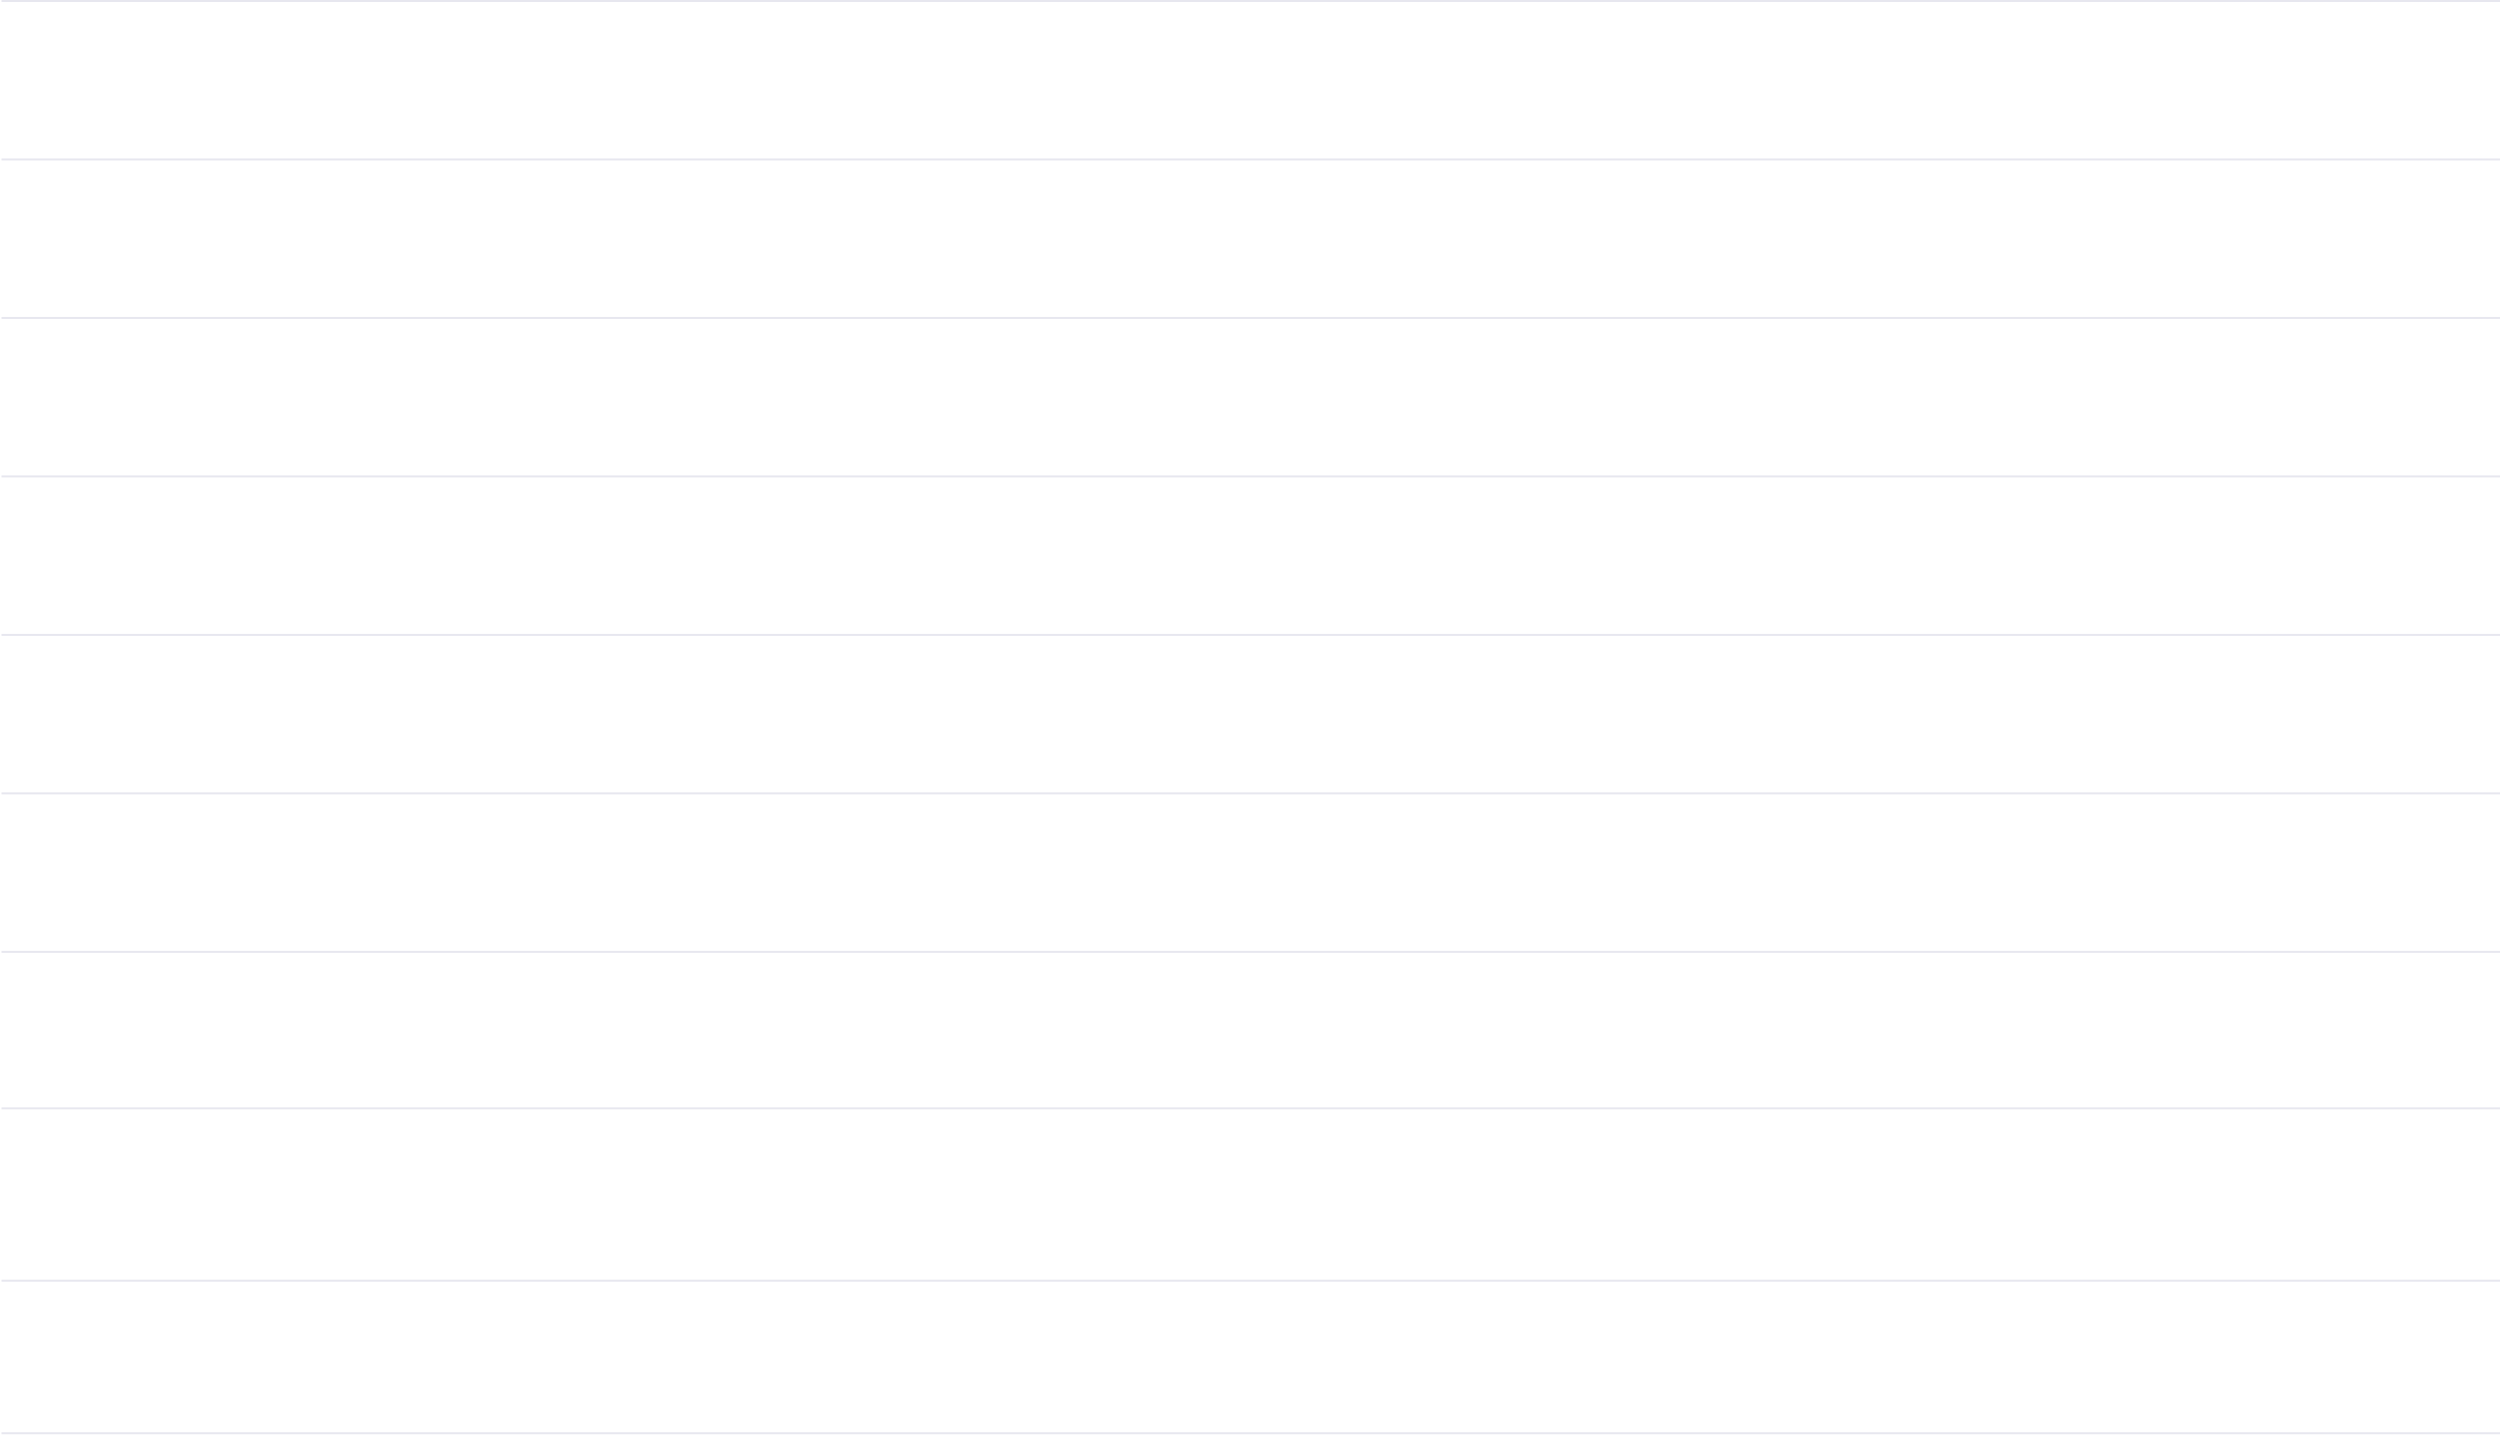
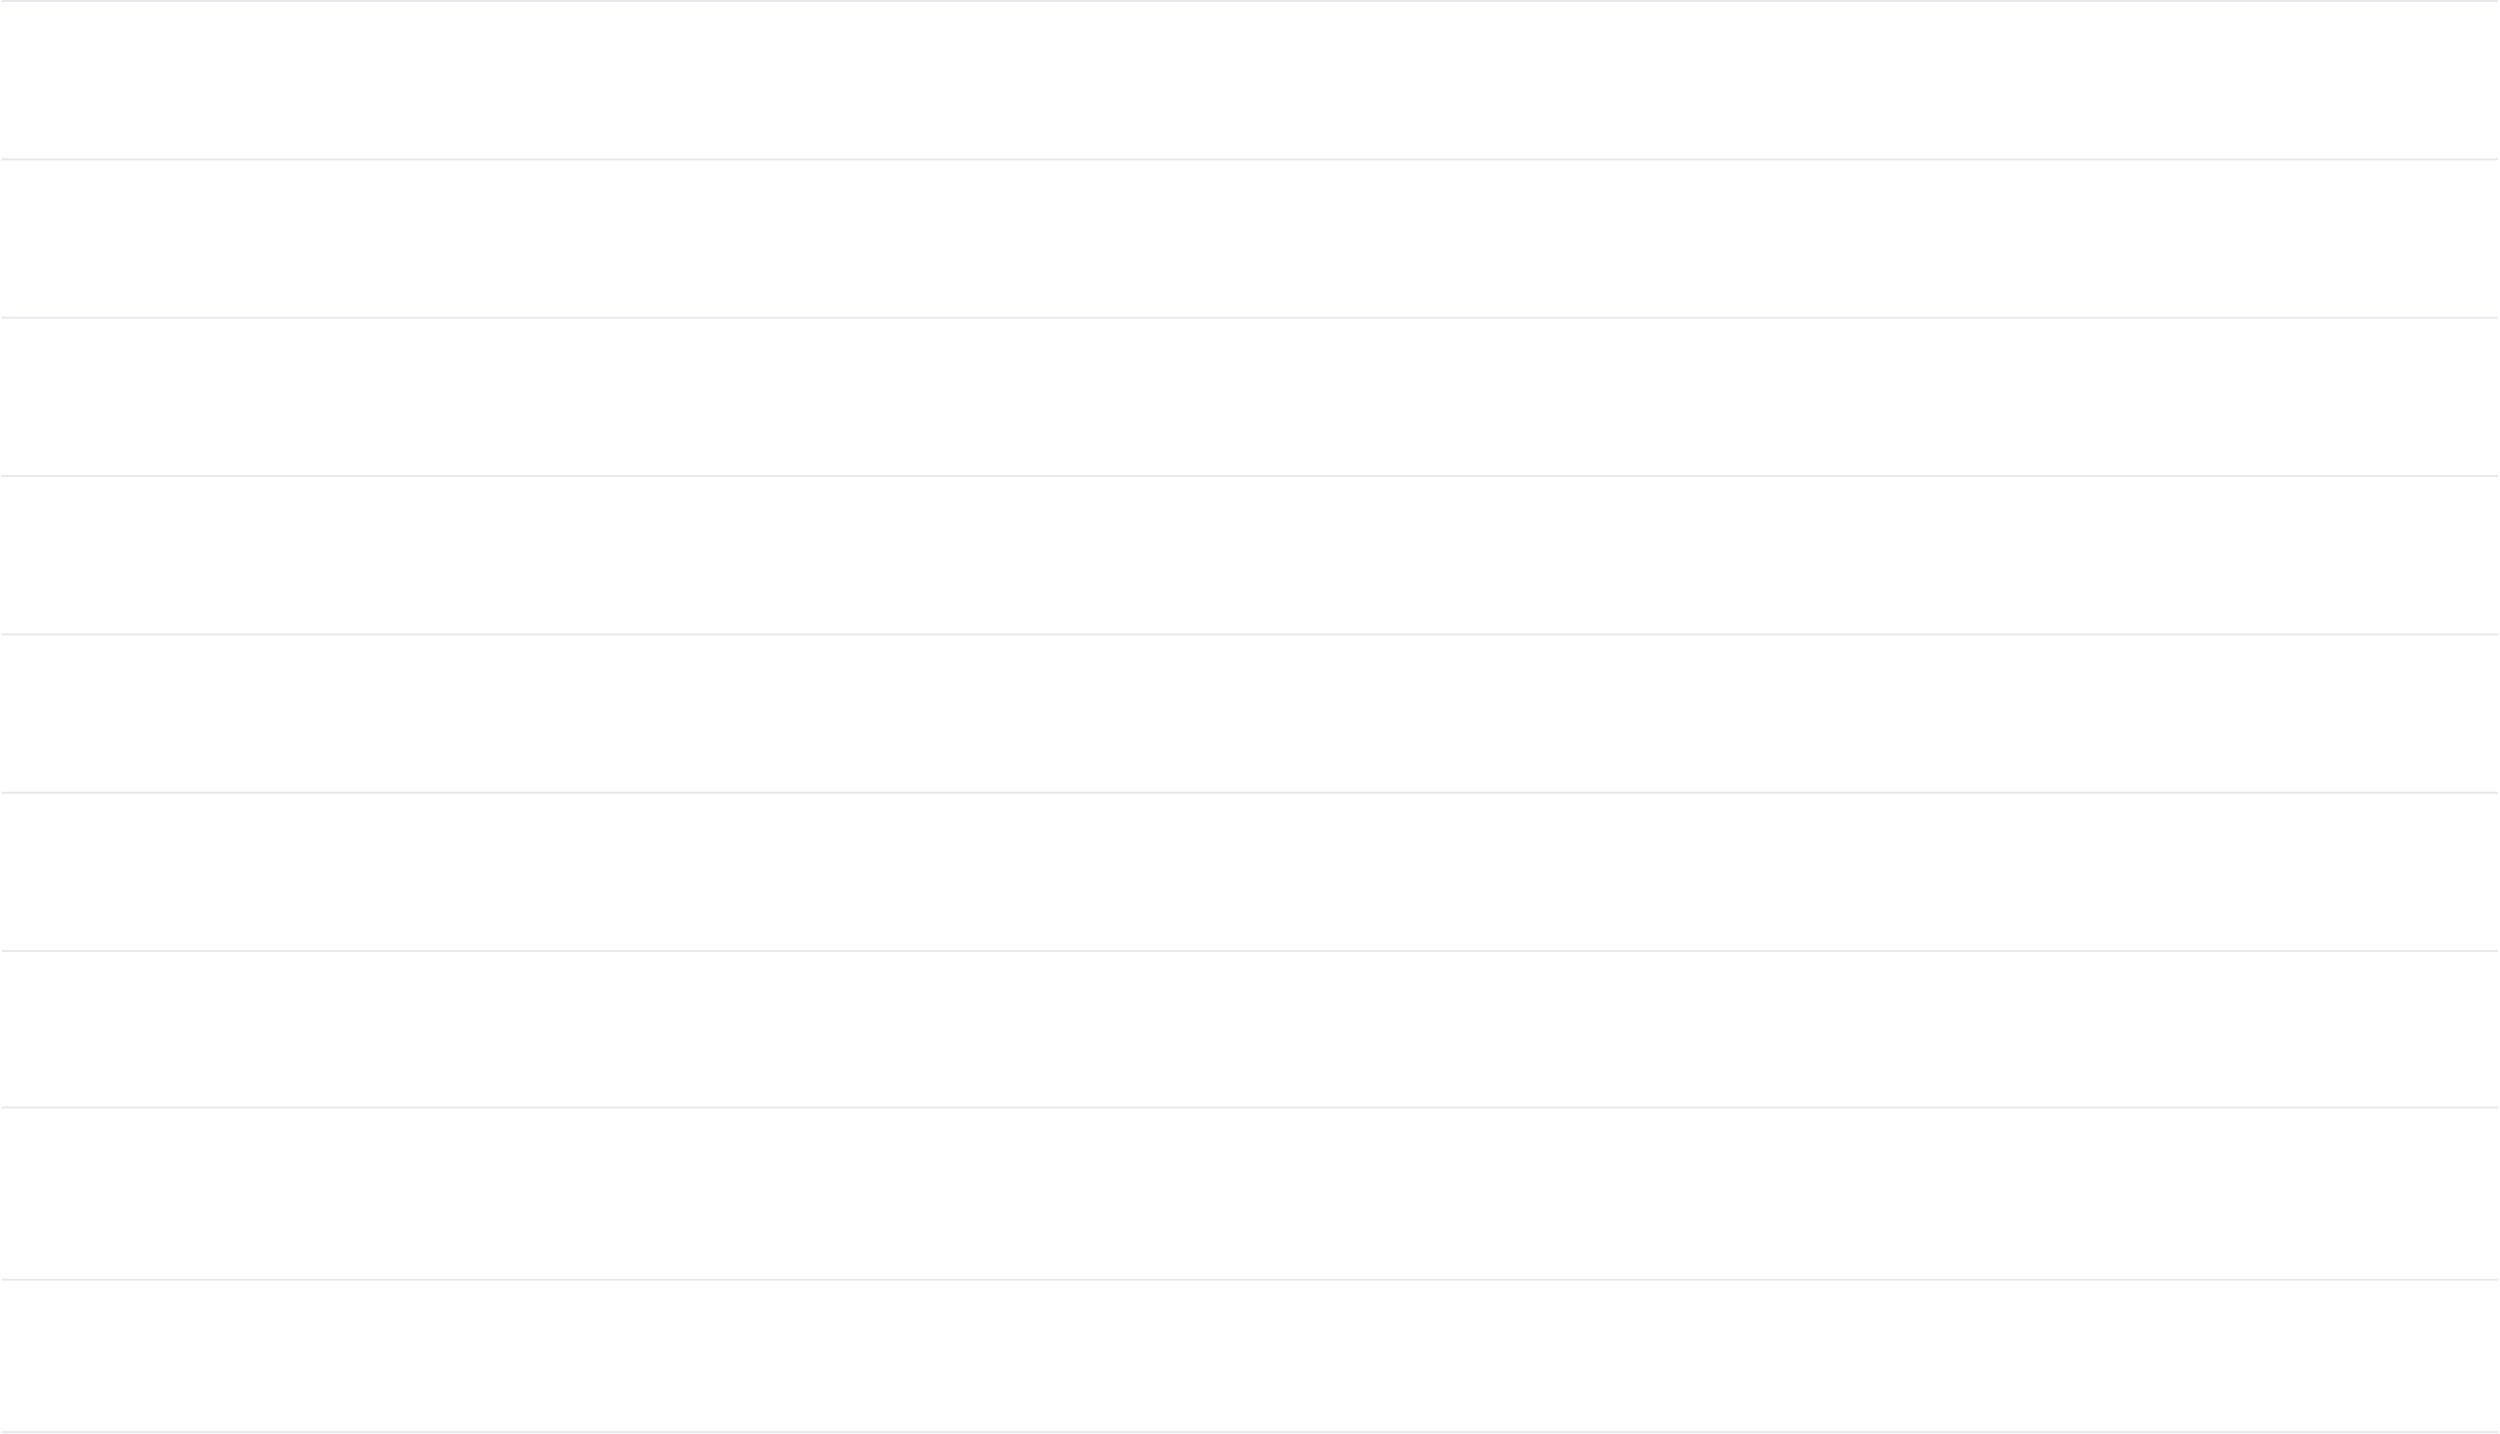
- <svg xmlns="http://www.w3.org/2000/svg" width="1262" height="724" viewBox="0 0 1262 724" fill="none">
-   <path fill-rule="evenodd" clip-rule="evenodd" d="M1262 1L0.762 1L0.762 0L1262 -0L1262 1Z" fill="#E7E7EF" />
-   <path fill-rule="evenodd" clip-rule="evenodd" d="M1262 81L0.762 81L0.762 80L1262 80L1262 81Z" fill="#E7E7EF" />
-   <path fill-rule="evenodd" clip-rule="evenodd" d="M1262 161L0.762 161L0.762 160L1262 160L1262 161Z" fill="#E7E7EF" />
-   <path fill-rule="evenodd" clip-rule="evenodd" d="M1262 241L0.762 241L0.762 240L1262 240L1262 241Z" fill="#E7E7EF" />
-   <path fill-rule="evenodd" clip-rule="evenodd" d="M1262 321L0.762 321L0.762 320L1262 320L1262 321Z" fill="#E7E7EF" />
-   <path fill-rule="evenodd" clip-rule="evenodd" d="M1262 401L0.762 401L0.762 400L1262 400L1262 401Z" fill="#E7E7EF" />
-   <path fill-rule="evenodd" clip-rule="evenodd" d="M1262 481L0.762 481L0.762 480L1262 480L1262 481Z" fill="#E7E7EF" />
-   <path fill-rule="evenodd" clip-rule="evenodd" d="M1262 560L0.762 560L0.762 559L1262 559L1262 560Z" fill="#E7E7EF" />
-   <path fill-rule="evenodd" clip-rule="evenodd" d="M1262 647L0.762 647L0.762 646L1262 646L1262 647Z" fill="#E7E7EF" />
-   <path fill-rule="evenodd" clip-rule="evenodd" d="M1262 724L0.762 724L0.762 723L1262 723L1262 724Z" fill="#E7E7EF" />
+ <svg xmlns="http://www.w3.org/2000/svg" width="1263" height="724" viewBox="0 0 1263 724" fill="none">
+   <path fill-rule="evenodd" clip-rule="evenodd" d="M1262 1L0.766 1L0.766 0L1262 -0L1262 1Z" fill="#E7E7EF" />
+   <path fill-rule="evenodd" clip-rule="evenodd" d="M1262 81L0.766 81L0.766 80L1262 80L1262 81Z" fill="#E7E7EF" />
+   <path fill-rule="evenodd" clip-rule="evenodd" d="M1262 161L0.766 161L0.766 160L1262 160L1262 161Z" fill="#E7E7EF" />
+   <path fill-rule="evenodd" clip-rule="evenodd" d="M1262 241L0.766 241L0.766 240L1262 240L1262 241Z" fill="#E7E7EF" />
+   <path fill-rule="evenodd" clip-rule="evenodd" d="M1262 321L0.766 321L0.766 320L1262 320L1262 321Z" fill="#E7E7EF" />
+   <path fill-rule="evenodd" clip-rule="evenodd" d="M1262 401L0.766 401L0.766 400L1262 400L1262 401Z" fill="#E7E7EF" />
+   <path fill-rule="evenodd" clip-rule="evenodd" d="M1262 481L0.766 481L0.766 480L1262 480L1262 481Z" fill="#E7E7EF" />
+   <path fill-rule="evenodd" clip-rule="evenodd" d="M1262 560L0.766 560L0.766 559L1262 559L1262 560Z" fill="#E7E7EF" />
+   <path fill-rule="evenodd" clip-rule="evenodd" d="M1262 647L0.766 647L0.766 646L1262 646L1262 647Z" fill="#E7E7EF" />
+   <path fill-rule="evenodd" clip-rule="evenodd" d="M1262 724L0.766 724L0.766 723L1262 723L1262 724Z" fill="#E7E7EF" />
</svg>
